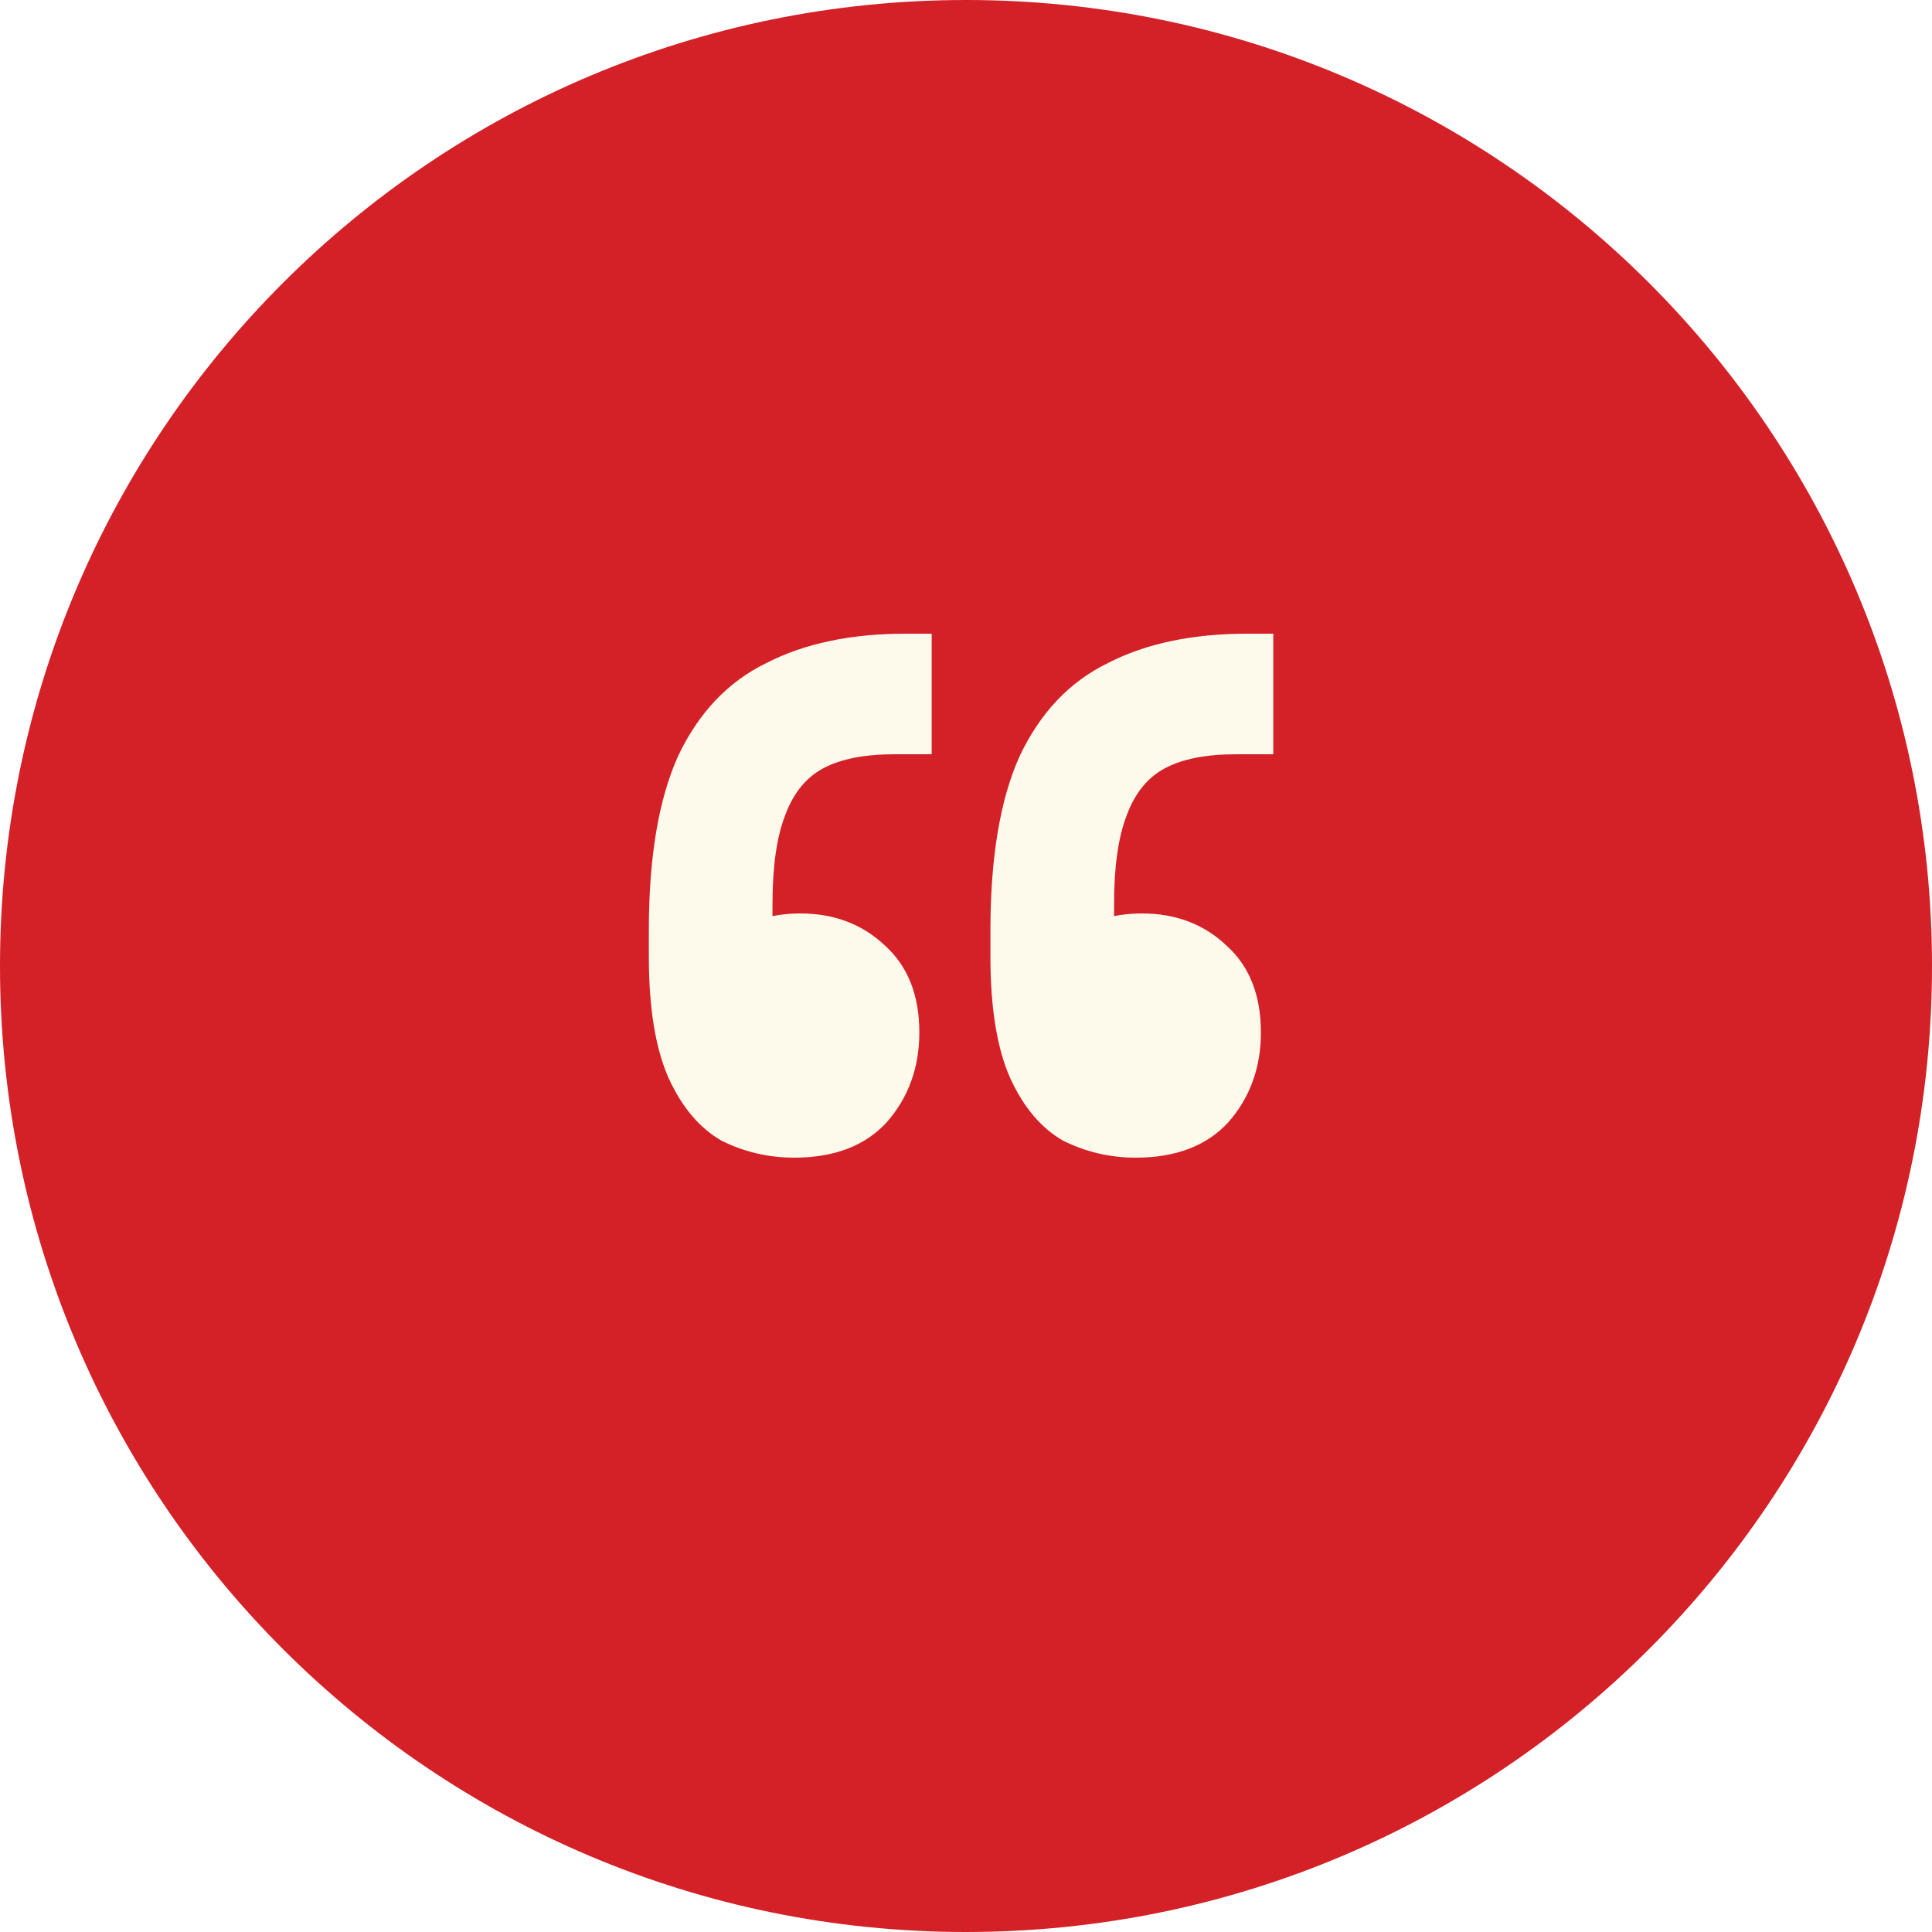
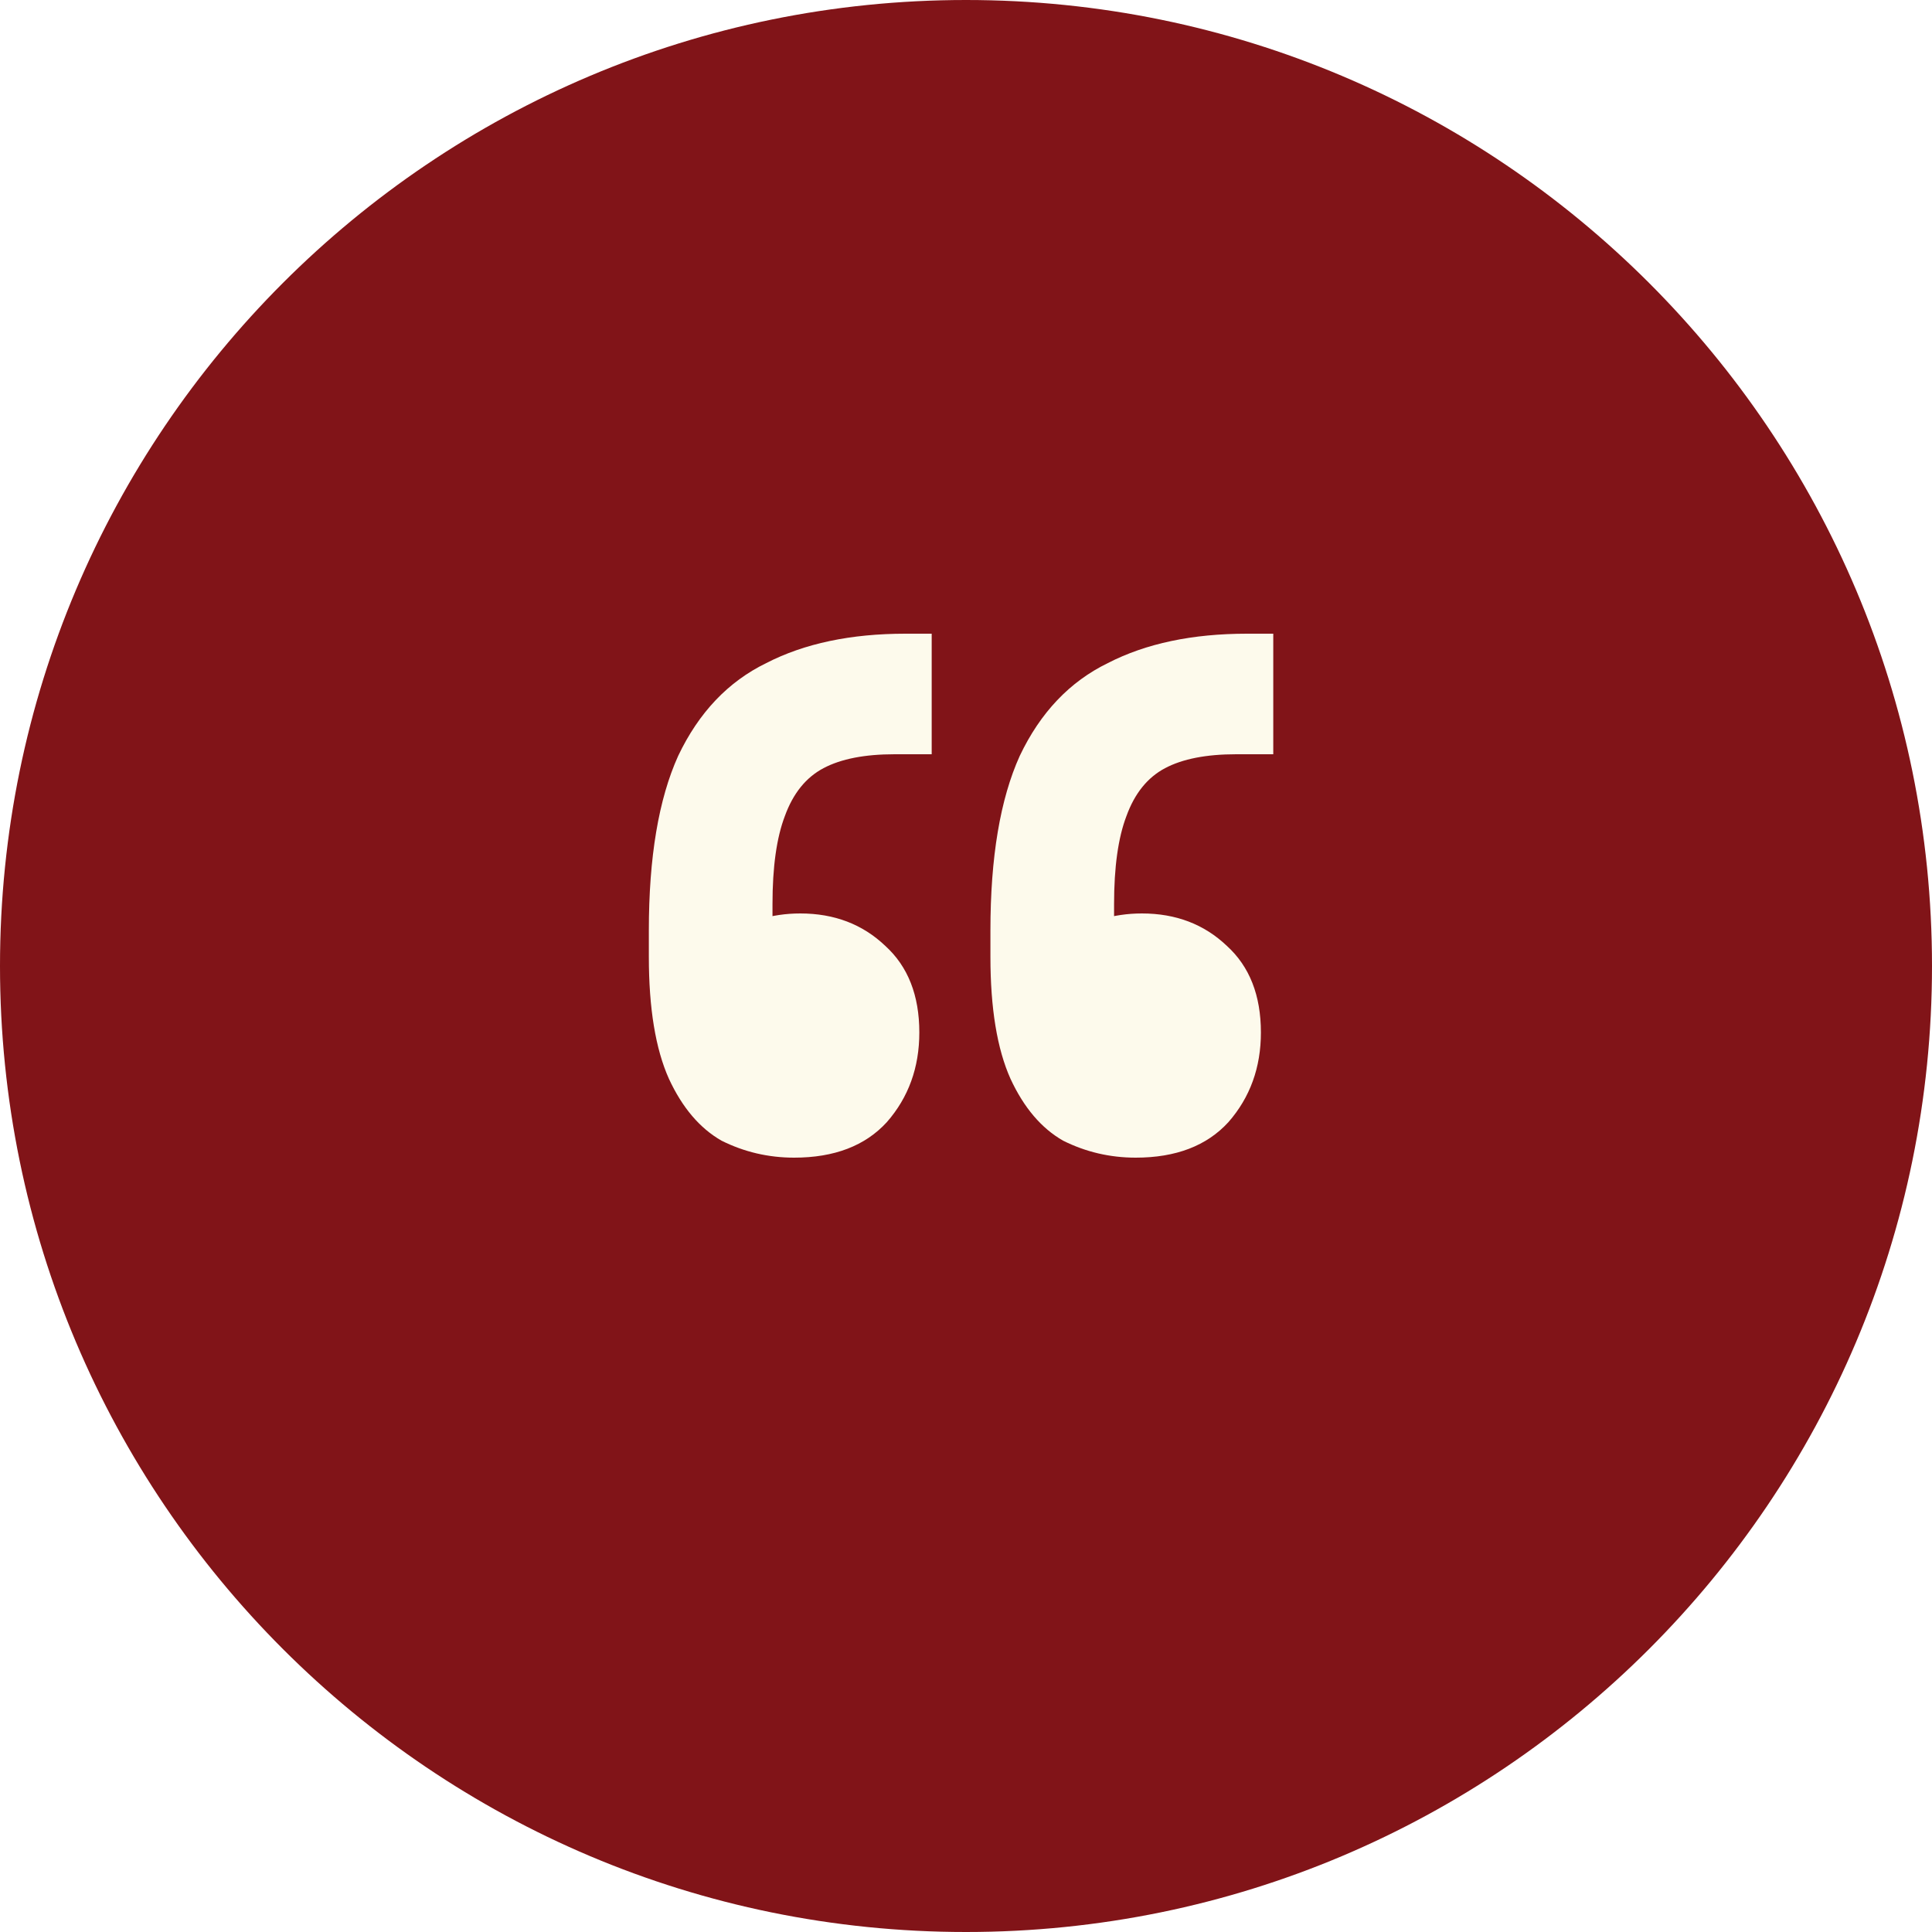
<svg xmlns="http://www.w3.org/2000/svg" width="50" height="50" viewBox="0 0 50 50" fill="none">
-   <circle cx="25" cy="25" r="25" fill="#d42027" />
+   <circle cx="25" cy="25" r="25" fill="#811418" />
  <path d="M32.952 16.4V19.52H31.992C31.218 19.52 30.605 19.64 30.152 19.88C29.698 20.12 29.365 20.533 29.152 21.12C28.938 21.68 28.832 22.44 28.832 23.4V26.36L27.672 24.12C27.858 23.987 28.125 23.88 28.472 23.8C28.818 23.693 29.178 23.64 29.552 23.64C30.432 23.64 31.165 23.92 31.752 24.48C32.338 25.013 32.632 25.76 32.632 26.72C32.632 27.627 32.352 28.4 31.792 29.04C31.232 29.653 30.432 29.96 29.392 29.96C28.725 29.96 28.098 29.813 27.512 29.52C26.952 29.2 26.498 28.667 26.152 27.92C25.805 27.147 25.632 26.093 25.632 24.76V24.08C25.632 22.187 25.885 20.68 26.392 19.56C26.925 18.44 27.685 17.64 28.672 17.16C29.658 16.653 30.858 16.4 32.272 16.4H32.952ZM24.112 16.4V19.52H23.152C22.378 19.52 21.765 19.64 21.312 19.88C20.858 20.12 20.525 20.533 20.312 21.12C20.098 21.68 19.992 22.44 19.992 23.4V26.36L18.832 24.12C19.018 23.987 19.285 23.88 19.632 23.8C19.978 23.693 20.338 23.64 20.712 23.64C21.592 23.64 22.325 23.92 22.912 24.48C23.498 25.013 23.792 25.76 23.792 26.72C23.792 27.627 23.512 28.4 22.952 29.04C22.392 29.653 21.592 29.96 20.552 29.96C19.885 29.96 19.258 29.813 18.672 29.52C18.112 29.2 17.658 28.667 17.312 27.92C16.965 27.147 16.792 26.093 16.792 24.76V24.08C16.792 22.187 17.045 20.68 17.552 19.56C18.085 18.44 18.845 17.64 19.832 17.16C20.818 16.653 22.018 16.4 23.432 16.4H24.112Z" fill="#FDFAEC" />
</svg>
